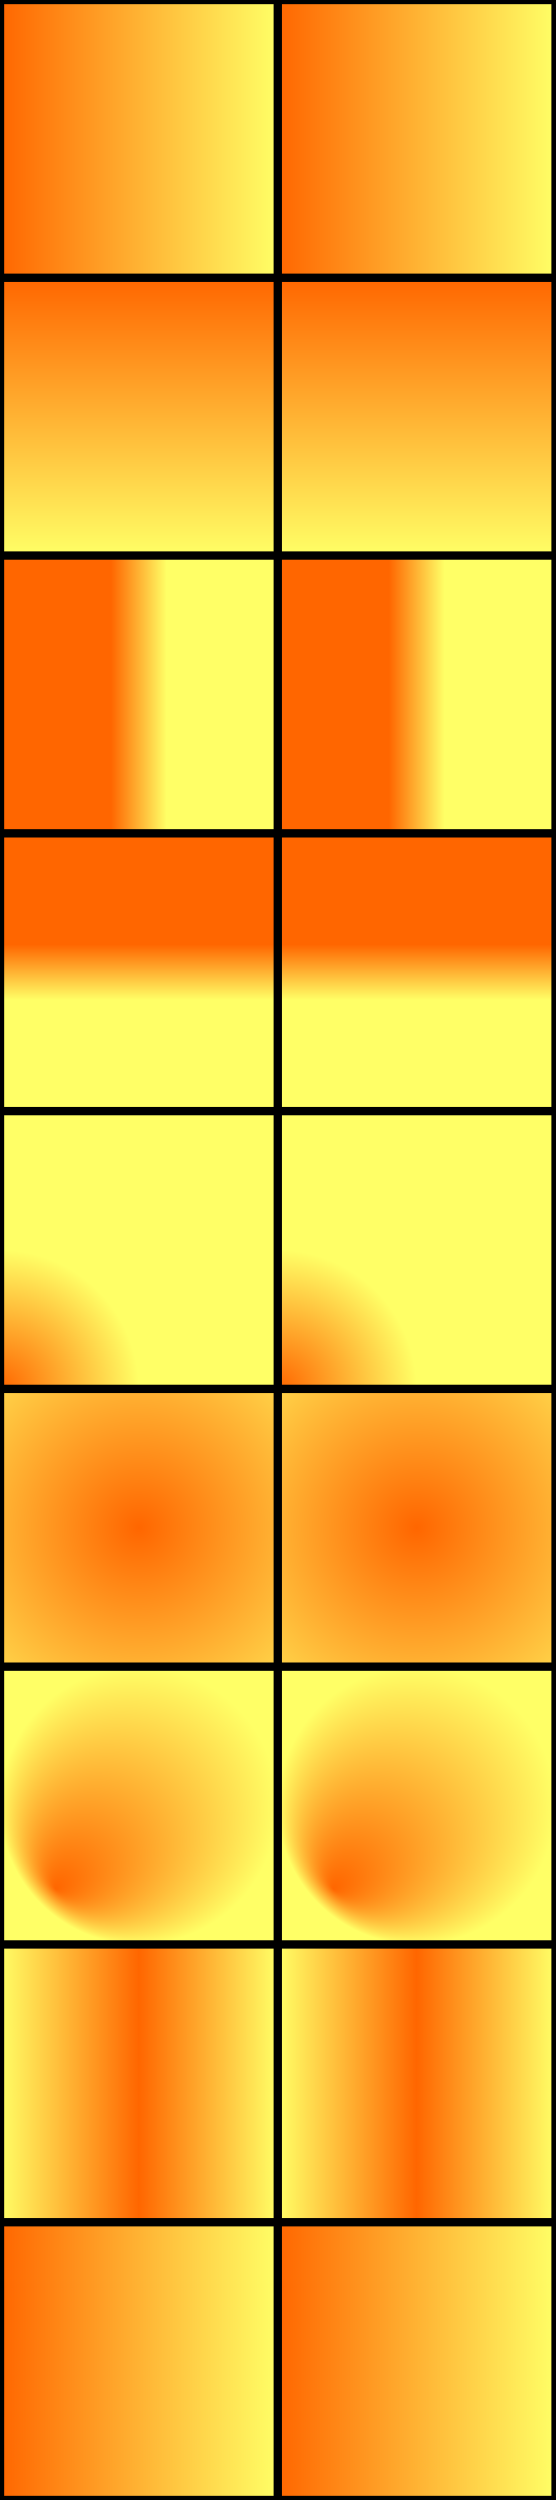
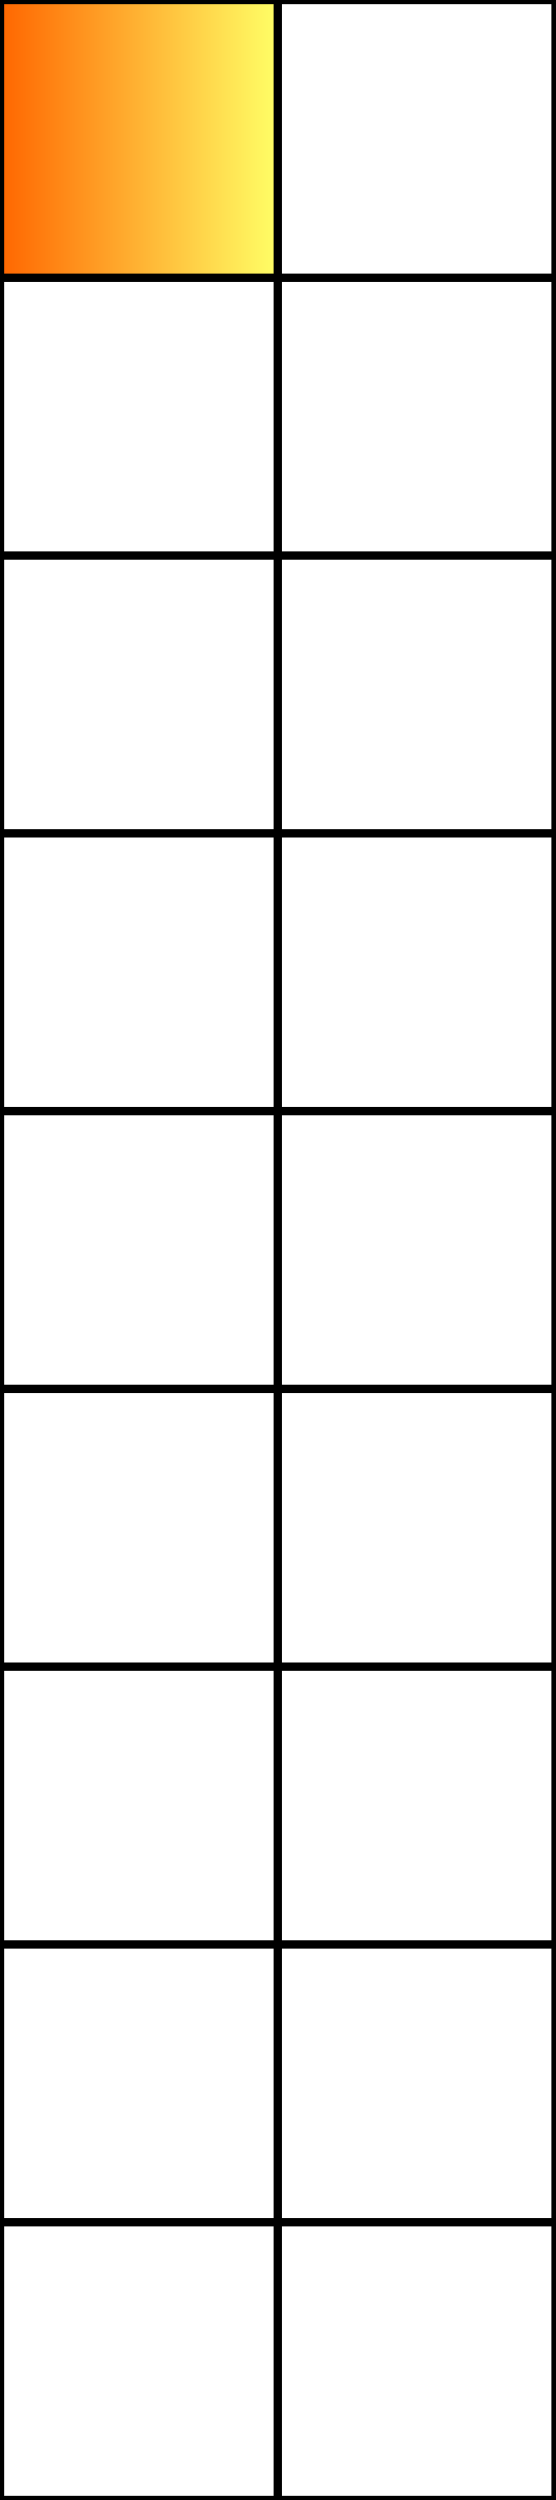
<svg xmlns="http://www.w3.org/2000/svg" xmlns:xlink="http://www.w3.org/1999/xlink" viewBox="0 0 200 900">
  <defs>
    <linearGradient id="gradientUnits" x1="0" y1="0" x2="100" y2="0" gradientUnits="userSpaceOnUse">
      <stop offset="0%" stop-color="#F60" />
      <stop offset="100%" stop-color="#FF6" />
    </linearGradient>
  </defs>
-   <rect width="100" height="100" fill="url(#gradientUnits)" />
-   <g transform="translate(100)">
-     <rect width="100" height="100" fill="url(#gradientUnits)" />
+   <rect width="100px" height="100px" fill="url(#gradientUnits)" />
+   <g transform="translate(100px)">
+     <rect width="100px" height="100px" fill="url(#gradientUnits)" />
  </g>
  <defs>
    <linearGradient id="gradientTransform" gradientTransform="rotate(90 0.5 0.5)">
      <stop offset="0%" stop-color="#F60" />
      <stop offset="100%" stop-color="#FF6" />
    </linearGradient>
  </defs>
-   <g transform="translate(0 100)">
-     <rect width="100" height="100" fill="url(#gradientTransform)" />
-     <g transform="translate(100)">
-       <rect width="100" height="100" fill="url(#gradientTransform)" />
+   <g transform="translate(0px 100px)">
+     <rect width="100px" height="100px" fill="url(#gradientTransform)" />
+     <g transform="translate(100px)">
+       <rect width="100px" height="100px" fill="url(#gradientTransform)" />
    </g>
  </g>
  <defs>
    <linearGradient id="x1x2" x1="40%" x2="60%">
      <stop offset="0%" stop-color="#F60" />
      <stop offset="100%" stop-color="#FF6" />
    </linearGradient>
  </defs>
-   <g transform="translate(0 200)">
-     <rect width="100" height="100" fill="url(#x1x2)" />
-     <g transform="translate(100)">
-       <rect width="100" height="100" fill="url(#x1x2)" />
+   <g transform="translate(0px 200px)">
+     <rect width="100px" height="100px" fill="url(#x1x2)" />
+     <g transform="translate(100px)">
+       <rect width="100px" height="100px" fill="url(#x1x2)" />
    </g>
  </g>
  <defs>
    <linearGradient id="y1y2" x2="0%" y1="40%" y2="60%">
      <stop offset="0%" stop-color="#F60" />
      <stop offset="100%" stop-color="#FF6" />
    </linearGradient>
  </defs>
-   <g transform="translate(0 300)">
-     <rect width="100" height="100" fill="url(#y1y2)" />
-     <g transform="translate(100)">
-       <rect width="100" height="100" fill="url(#y1y2)" />
+   <g transform="translate(0px 300px)">
+     <rect width="100px" height="100px" fill="url(#y1y2)" />
+     <g transform="translate(100px)">
+       <rect width="100px" height="100px" fill="url(#y1y2)" />
    </g>
  </g>
  <defs>
    <radialGradient id="cxcy" cx="0%" cy="100%">
      <stop offset="0%" stop-color="#F60" />
      <stop offset="100%" stop-color="#FF6" />
    </radialGradient>
  </defs>
-   <g transform="translate(0 400)">
-     <rect width="100" height="100" fill="url(#cxcy)" />
-     <g transform="translate(100)">
-       <rect width="100" height="100" fill="url(#cxcy)" />
+   <g transform="translate(0px 400px)">
+     <rect width="100px" height="100px" fill="url(#cxcy)" />
+     <g transform="translate(100px)">
+       <rect width="100px" height="100px" fill="url(#cxcy)" />
    </g>
  </g>
  <defs>
    <radialGradient id="r" r="100%">
      <stop offset="0%" stop-color="#F60" />
      <stop offset="100%" stop-color="#FF6" />
    </radialGradient>
  </defs>
-   <g transform="translate(0 500)">
-     <rect width="100" height="100" fill="url(#r)" />
-     <g transform="translate(100)">
-       <rect width="100" height="100" fill="url(#r)" />
+   <g transform="translate(0px 500px)">
+     <rect width="100px" height="100px" fill="url(#r)" />
+     <g transform="translate(100px)">
+       <rect width="100px" height="100px" fill="url(#r)" />
    </g>
  </g>
  <defs>
    <radialGradient id="fxfy" fx="20%" fy="80%">
      <stop offset="0%" stop-color="#F60" />
      <stop offset="100%" stop-color="#FF6" />
    </radialGradient>
  </defs>
-   <g transform="translate(0 600)">
-     <rect width="100" height="100" fill="url(#fxfy)" />
-     <g transform="translate(100)">
-       <rect width="100" height="100" fill="url(#fxfy)" />
+   <g transform="translate(0px 600px)">
+     <rect width="100px" height="100px" fill="url(#fxfy)" />
+     <g transform="translate(100px)">
+       <rect width="100px" height="100px" fill="url(#fxfy)" />
    </g>
  </g>
  <defs>
    <linearGradient id="spreadMethod" x1="50%" spreadMethod="reflect">
      <stop offset="0%" stop-color="#F60" />
      <stop offset="100%" stop-color="#FF6" />
    </linearGradient>
  </defs>
-   <g transform="translate(0 700)">
-     <rect width="100" height="100" fill="url(#spreadMethod)" />
-     <g transform="translate(100)">
-       <rect width="100" height="100" fill="url(#spreadMethod)" />
+   <g transform="translate(0px 700px)">
+     <rect width="100px" height="100px" fill="url(#spreadMethod)" />
+     <g transform="translate(100px)">
+       <rect width="100px" height="100px" fill="url(#spreadMethod)" />
    </g>
  </g>
  <defs>
    <linearGradient id="xlink" xlink:href="#xlinkRef" />
    <linearGradient id="xlinkRef">
      <stop offset="0%" stop-color="#F60" />
      <stop offset="100%" stop-color="#FF6" />
    </linearGradient>
  </defs>
-   <g transform="translate(0 800)">
-     <rect width="100" height="100" fill="url(#xlink)" />
-     <g transform="translate(100)">
-       <rect width="100" height="100" fill="url(#xlinkRef)" />
+   <g transform="translate(0px 800px)">
+     <rect width="100px" height="100" fill="url(#xlink)" />
+     <g transform="translate(100px)">
+       <rect width="100px" height="100px" fill="url(#xlinkRef)" />
    </g>
  </g>
-   <path stroke="black" stroke-width="3" stroke-linecap="square" fill="none" d="M0 0H200V900H0V0        M0 100H200        M0 200H200        M0 300H200        M0 400H200        M0 500H200        M0 600H200        M0 700H200        M0 800H200        M0 900H200        M100 0V900" />
+   <path stroke="black" stroke-width="3px" stroke-linecap="square" fill="none" d="M0 0H200V900H0V0        M0 100H200        M0 200H200        M0 300H200        M0 400H200        M0 500H200        M0 600H200        M0 700H200        M0 800H200        M0 900H200        M100 0V900" />
</svg>
